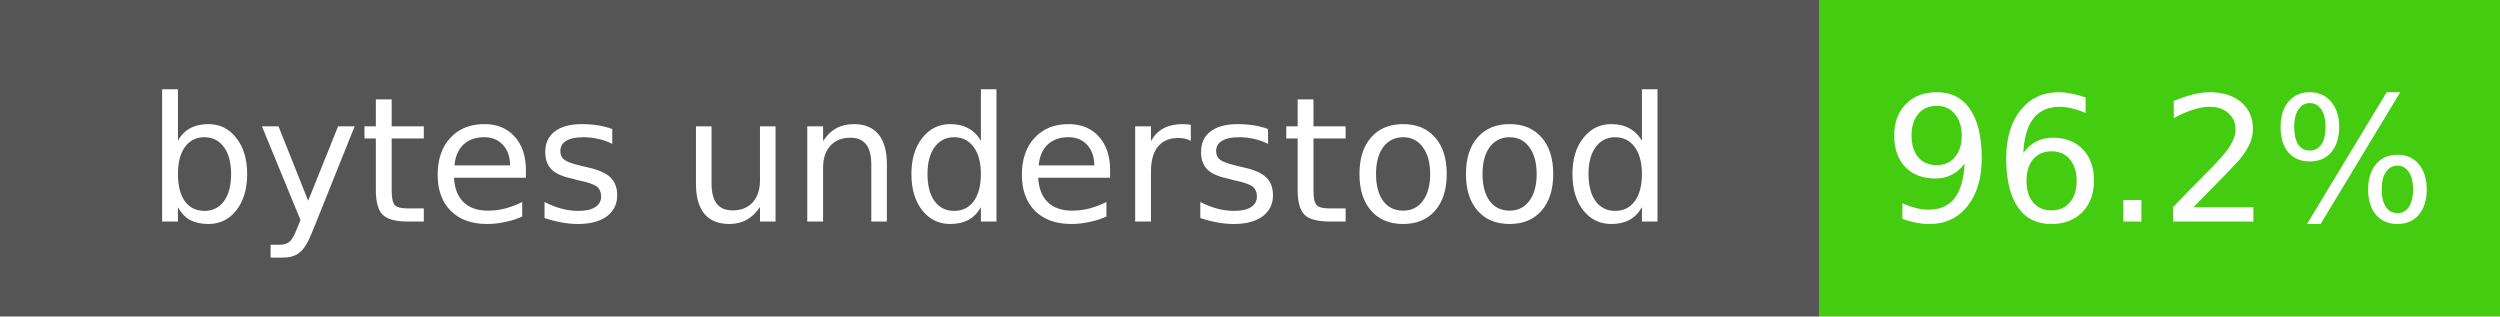
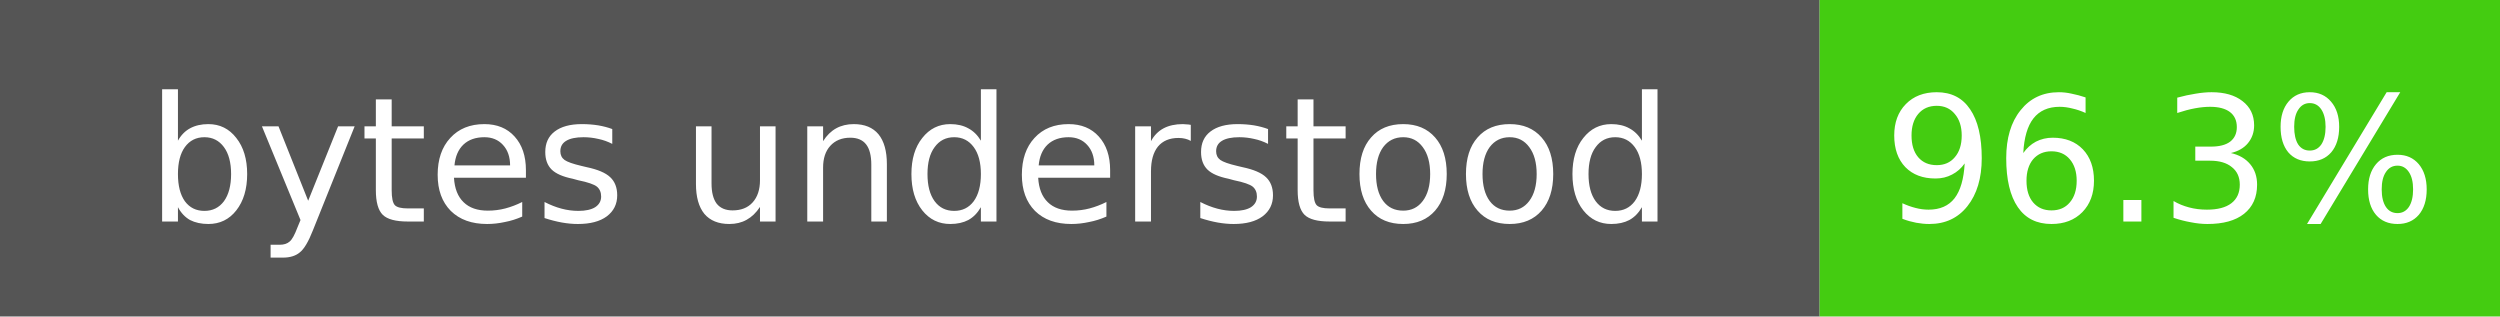
- <svg xmlns="http://www.w3.org/2000/svg" width="158" height="20" role="img" aria-label="bytes understood: 96.2%">
+ <svg xmlns="http://www.w3.org/2000/svg" width="158" height="20" role="img" aria-label="bytes understood: 96.3%">
  <rect width="115" height="20" fill="#555555" />
  <rect x="115" width="43" height="20" fill="#44cc11" />
  <g fill="#ffffff" text-anchor="middle" font-family="Verdana,Geneva,DejaVu Sans,sans-serif" font-size="11">
    <text x="57.5" y="14">bytes understood</text>
-     <text x="136.5" y="14">96.2%</text>
+     <text x="136.5" y="14">96.3%</text>
  </g>
</svg>
